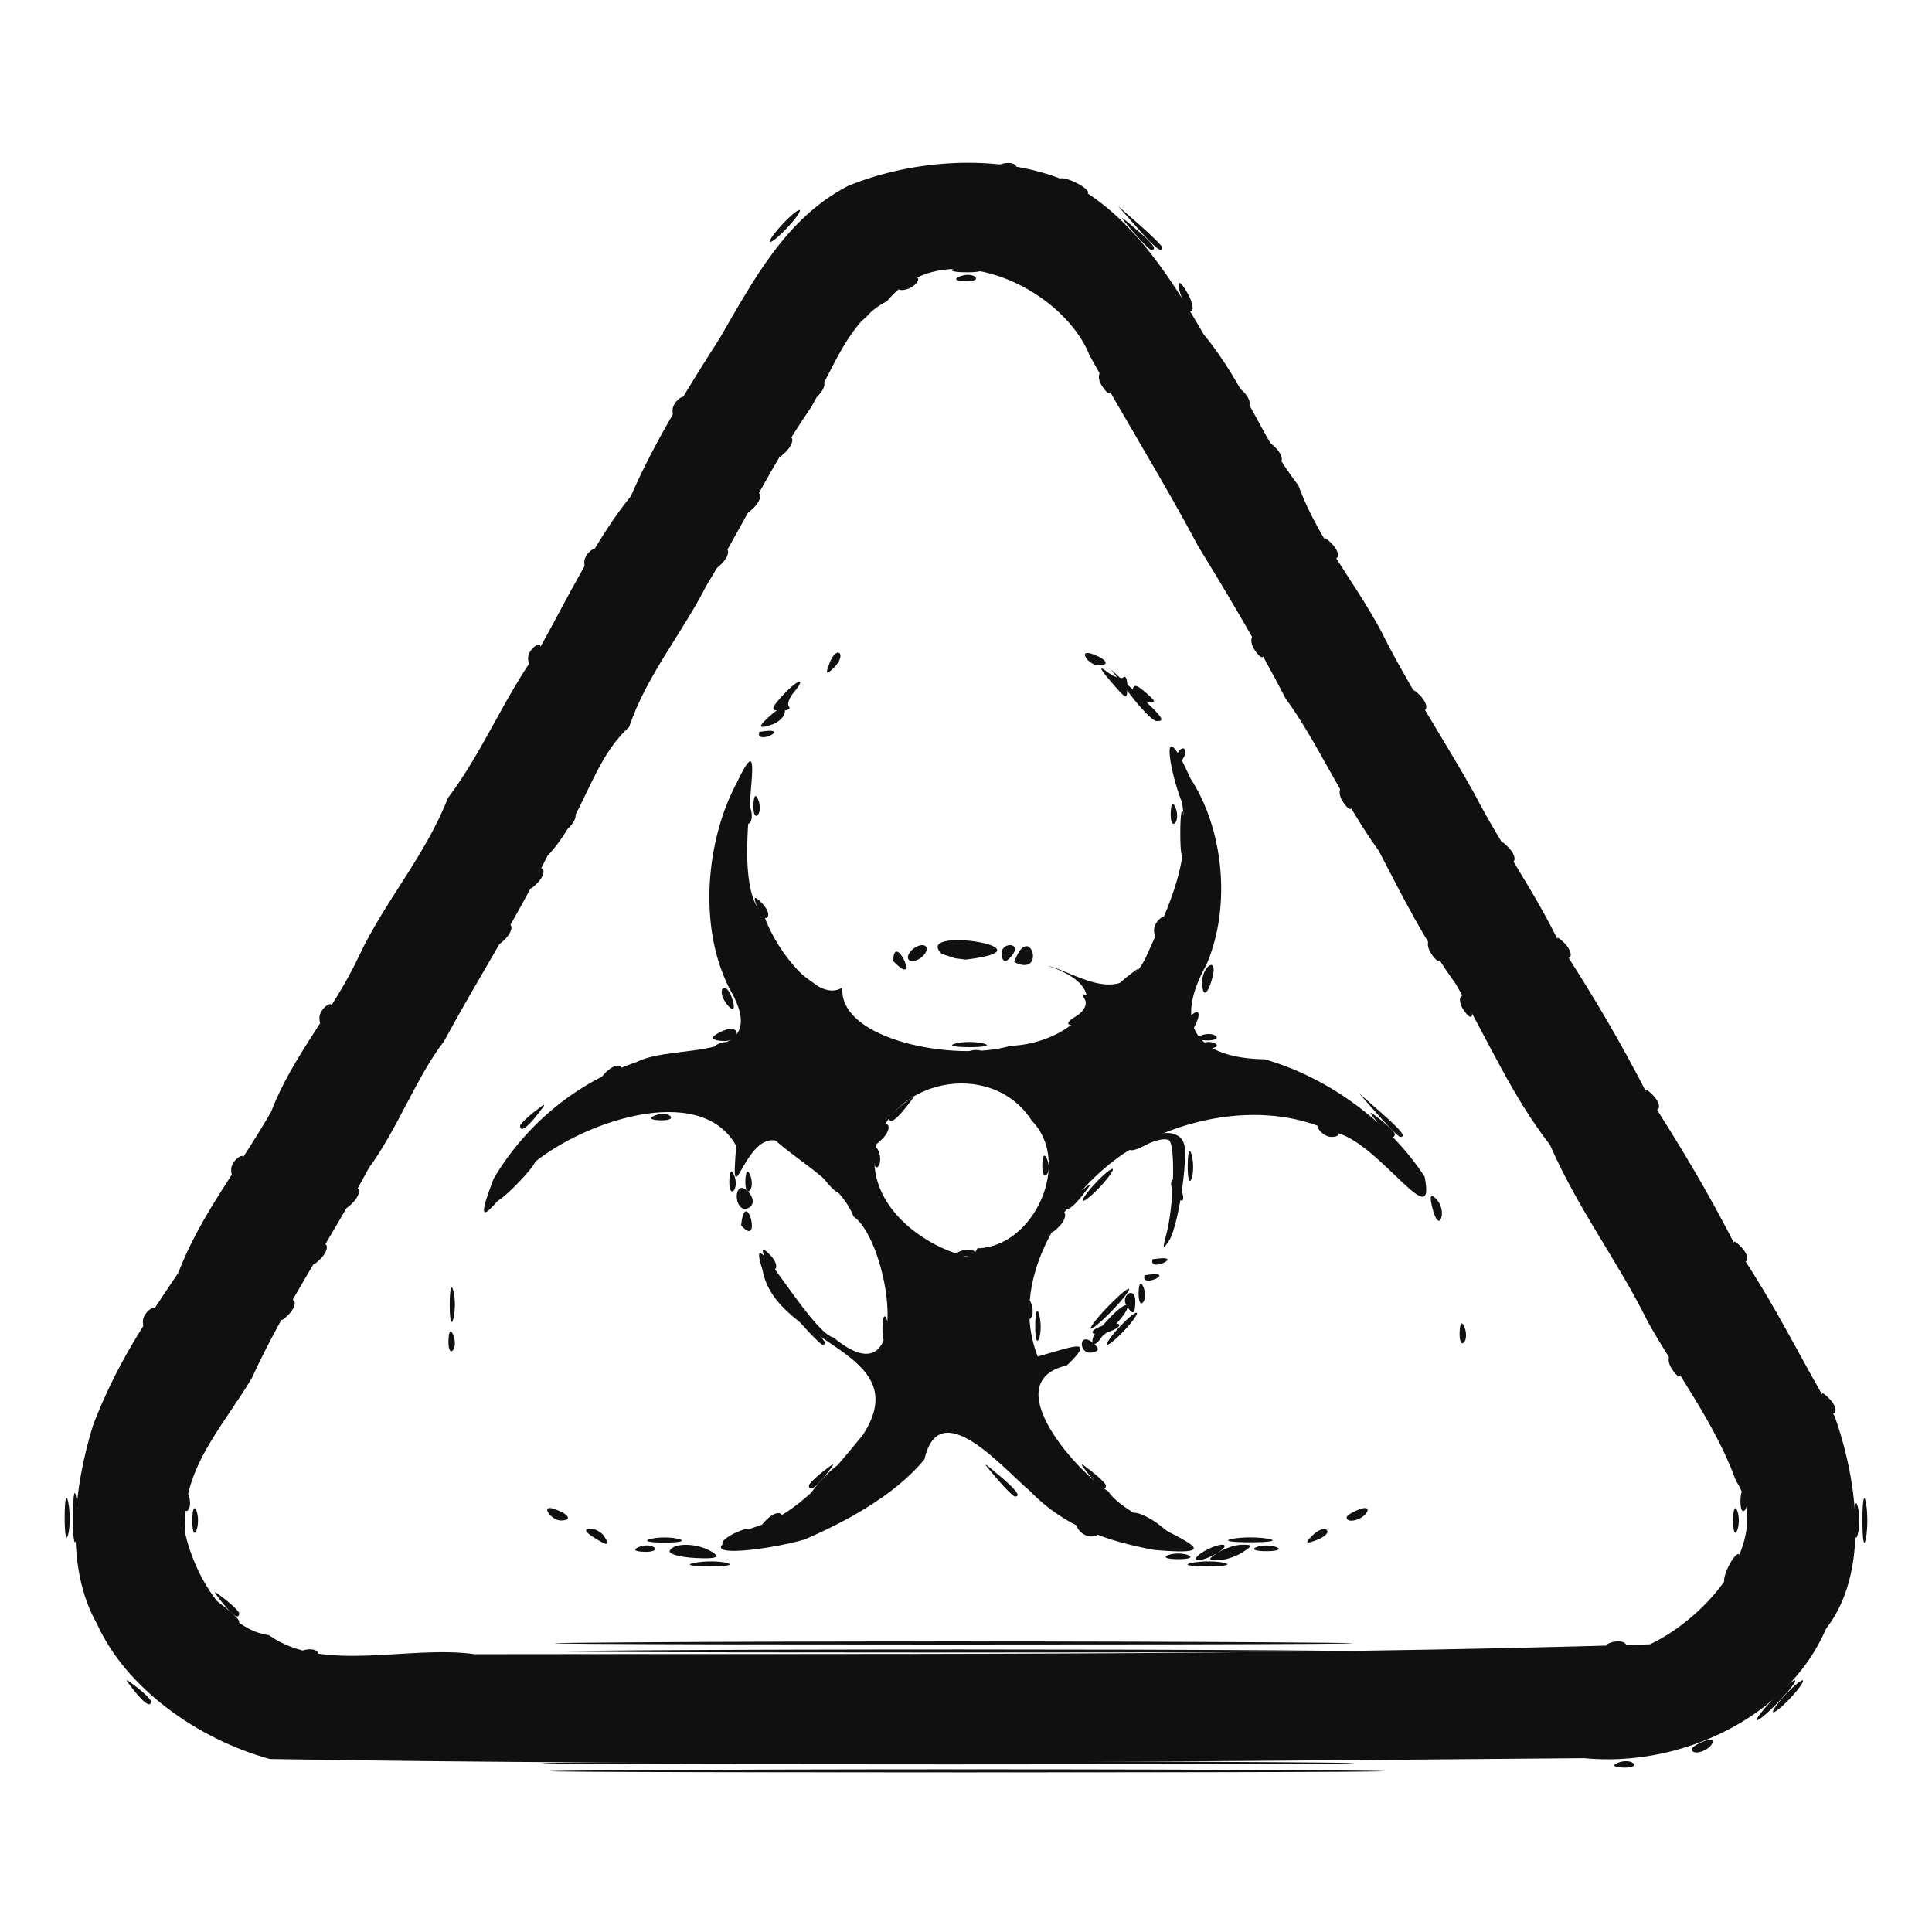
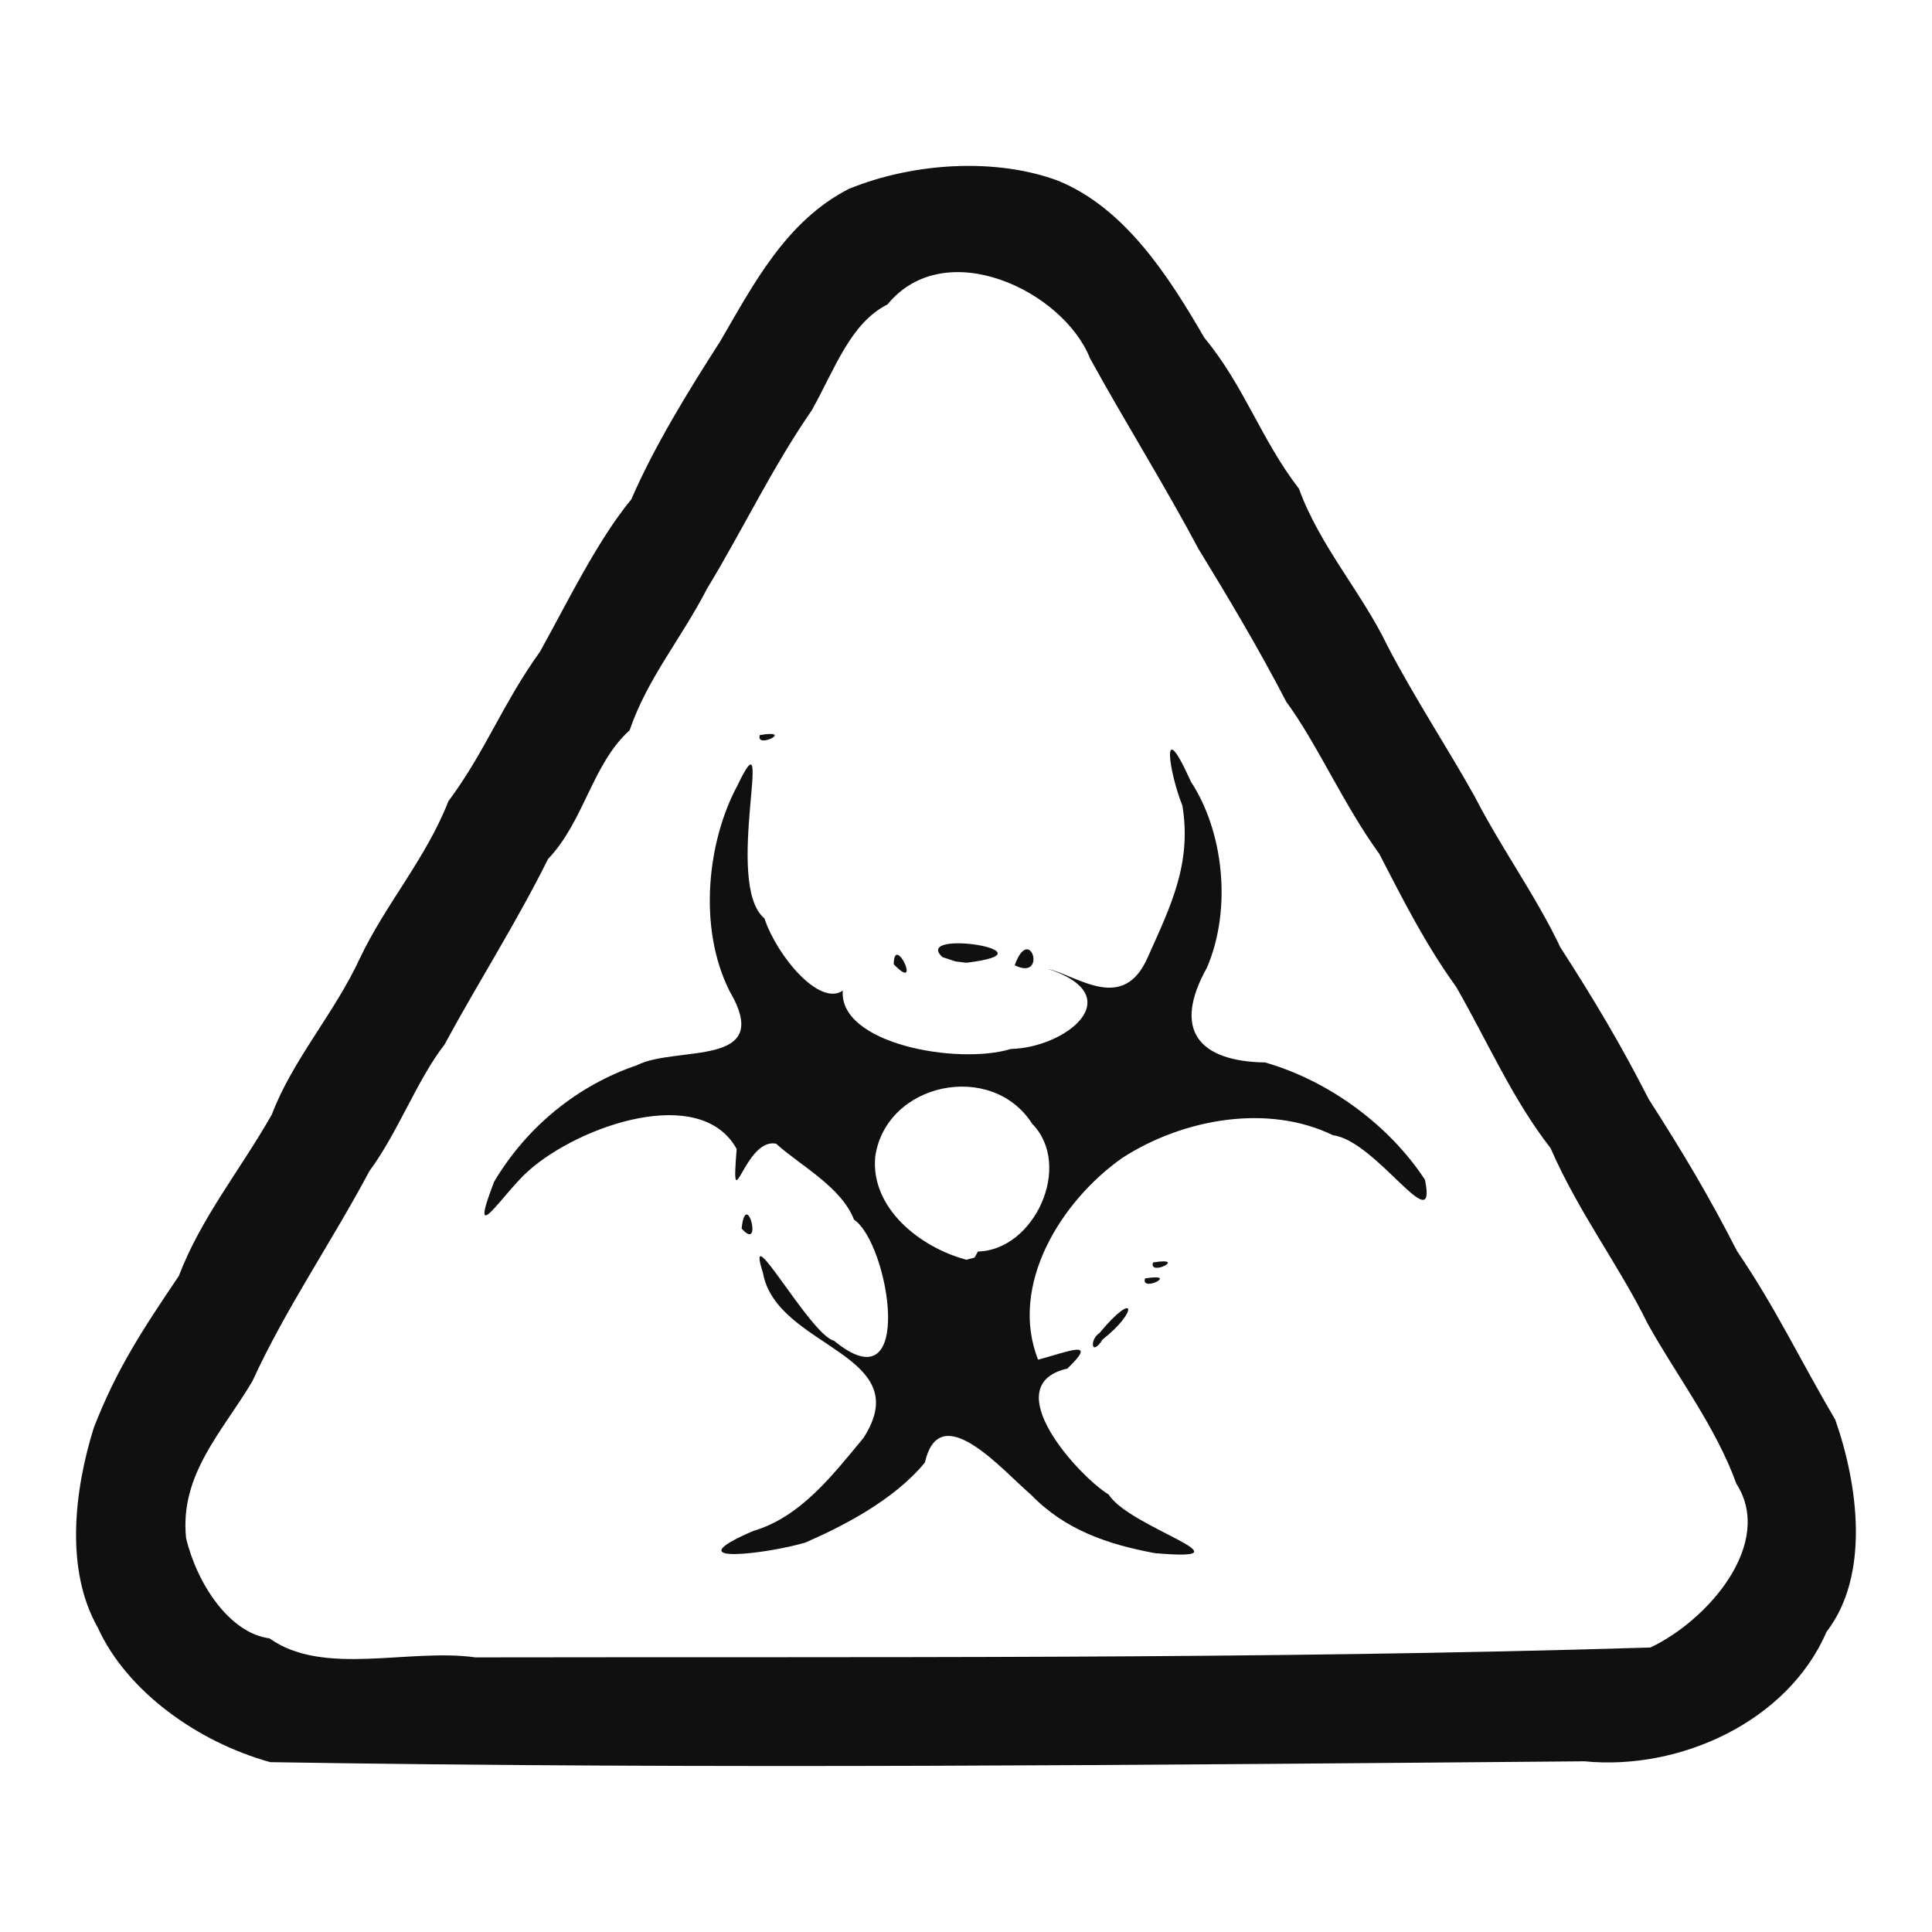
<svg xmlns="http://www.w3.org/2000/svg" version="1.1" id="svg12" width="15mm" height="15mm" viewBox="0 0 56.693 56.693">
  <defs id="defs16" />
  <g id="g20">
-     <g id="g24" transform="matrix(0.2354869,0,0,0.2344936,1.83814,2.408362)" style="fill:#101010;fill-opacity:1">
-       <path style="fill:#101010;fill-opacity:1" d="m 70.825,211.25 c 23.279,-0.15 61.079,-0.15 84,1.2e-4 22.921,0.15 3.875,0.272 -42.325,0.272 -46.2,-7e-5 -64.954,-0.123 -41.675,-0.272 z M 70.75,195.25 c 22.137,-0.15 58.362,-0.15 80.5,0 22.137,0.15 4.025,0.273 -40.25,0.273 -44.275,0 -62.388,-0.123 -40.25,-0.273 z m 8.012,-9.958 c 1.244,-0.239 3.044,-0.23 4,0.02 0.956,0.25 -0.062,0.446 -2.262,0.435 -2.2,-0.011 -2.982,-0.216 -1.738,-0.455 z m 62,0 c 1.244,-0.239 3.044,-0.23 4,0.02 0.956,0.25 -0.062,0.446 -2.262,0.435 -2.2,-0.011 -2.982,-0.216 -1.738,-0.455 z M 224.272,180 c 0,-2.475 0.195,-3.487 0.433,-2.25 0.238,1.238 0.238,3.263 0,4.5 -0.238,1.238 -0.433,0.225 -0.433,-2.25 z M 73.25,182.311 c 0.963,-0.252 2.538,-0.252 3.5,0 0.963,0.252 0.175,0.457 -1.75,0.457 -1.925,0 -2.712,-0.206 -1.75,-0.457 z m 72.5,-0.016 c 1.238,-0.238 3.263,-0.238 4.5,0 1.238,0.238 0.225,0.433 -2.25,0.433 -2.475,0 -3.487,-0.195 -2.25,-0.433 z M 16.158,180 c 0,-1.375 0.227,-1.938 0.504,-1.25 0.277,0.688 0.277,1.812 0,2.5 -0.277,0.688 -0.504,0.125 -0.504,-1.25 z m 192,0 c 0,-1.375 0.227,-1.938 0.504,-1.25 0.277,0.688 0.277,1.812 0,2.5 -0.277,0.688 -0.504,0.125 -0.504,-1.25 z M 60.507,179.011 c -0.35,-0.567 0.051,-0.735 0.941,-0.393 1.732,0.665 2.049,1.382 0.611,1.382 -0.518,0 -1.216,-0.445 -1.552,-0.989 z M 160,179.607 c 0,-0.216 0.698,-0.661 1.552,-0.989 0.89,-0.341 1.291,-0.174 0.941,0.393 C 161.906,179.962 160,180.417 160,179.607 Z M 116.405,174.75 C 114.5,172.5 114.5,172.5 116.75,174.405 c 2.114,1.79 2.705,2.595 1.905,2.595 -0.19,0 -1.202,-1.012 -2.25,-2.25 z M 48.079,157.417 c 0.048,-1.165 0.285,-1.402 0.604,-0.604 0.289,0.722 0.253,1.584 -0.079,1.917 -0.332,0.332 -0.569,-0.258 -0.525,-1.312 z M 121.195,155.5 c 0.02,-1.65 0.244,-2.204 0.498,-1.231 0.254,0.973 0.237,2.323 -0.037,3 -0.274,0.677 -0.481,-0.119 -0.461,-1.769 z m 52.884,0.917 c 0.048,-1.165 0.285,-1.402 0.604,-0.604 0.289,0.722 0.253,1.584 -0.079,1.917 -0.332,0.332 -0.569,-0.258 -0.525,-1.312 z M 130,153.5 c 1.292,-1.375 2.574,-2.5 2.849,-2.5 0.275,0 -0.557,1.125 -1.849,2.5 -1.292,1.375 -2.574,2.5 -2.849,2.5 -0.275,0 0.557,-1.125 1.849,-2.5 z M 128.5,138 c 0.995,-1.1 2.035,-2 2.31,-2 0.275,0 -0.314,0.9 -1.31,2 -0.995,1.1 -2.035,2 -2.31,2 -0.275,0 0.314,-0.9 1.31,-2 z m 35.424,-8.75 -2.424,-2.75 2.75,2.424 c 2.57,2.266 3.209,3.076 2.424,3.076 -0.179,0 -1.417,-1.238 -2.75,-2.75 z M 57,130.622 c 0,-0.208 0.787,-0.995 1.75,-1.75 1.586,-1.244 1.621,-1.208 0.378,0.378 C 57.821,130.916 57,131.445 57,130.622 Z m 24,-11.015 c 0,-0.216 0.675,-0.652 1.5,-0.969 0.825,-0.317 1.5,-0.14 1.5,0.393 C 84,119.564 83.325,120 82.5,120 81.675,120 81,119.823 81,119.607 Z m 60.812,-0.29 c 0.722,-0.289 1.584,-0.253 1.917,0.079 0.332,0.332 -0.258,0.569 -1.312,0.525 -1.165,-0.048 -1.402,-0.285 -0.604,-0.604 z M 86.079,90.417 c 0.048,-1.165 0.285,-1.402 0.604,-0.604 0.289,0.722 0.253,1.584 -0.079,1.917 -0.332,0.332 -0.569,-0.258 -0.525,-1.312 z M 130.405,74.767 c -1.167,-1.368 -1.288,-1.759 -0.313,-1.009 0.876,0.673 1.813,1.003 2.083,0.733 0.27,-0.27 0.491,0.184 0.491,1.009 0,1.917 -0.002,1.916 -2.262,-0.733 z M 95.564,72.707 c 0.376,-0.986 0.935,-1.541 1.243,-1.233 0.308,0.308 6.34e-4,1.115 -0.683,1.793 -0.988,0.98 -1.102,0.865 -0.56,-0.56 z M 89.5,18 c 0.995,-1.1 2.035,-2 2.31,-2 0.275,0 -0.314,0.9 -1.31,2 -0.995,1.1 -2.035,2 -2.31,2 -0.275,0 0.314,-0.9 1.31,-2 z" id="path38" />
-       <path style="fill:#101010;fill-opacity:1" d="m 214.5,202 c 0.995,-1.1 2.035,-2 2.31,-2 0.275,0 -0.314,0.9 -1.31,2 -0.995,1.1 -2.035,2 -2.31,2 -0.275,0 0.314,-0.9 1.31,-2 z M 19.872,190.25 c -1.244,-1.586 -1.209,-1.621 0.378,-0.378 0.963,0.755 1.75,1.542 1.75,1.75 0,0.823 -0.821,0.293 -2.128,-1.372 z M 0.252,179.5 c 0.011,-2.2 0.216,-2.982 0.455,-1.738 0.239,1.244 0.23,3.044 -0.02,4 C 0.437,182.718 0.241,181.7 0.252,179.5 Z M 131.5,156 c 0.995,-1.1 2.035,-2 2.31,-2 0.275,0 -0.314,0.9 -1.31,2 -0.995,1.1 -2.035,2 -2.31,2 -0.275,0 0.314,-0.9 1.31,-2 z m -83.268,-3 c 0,-1.925 0.206,-2.712 0.457,-1.75 0.252,0.963 0.252,2.538 0,3.5 -0.252,0.963 -0.457,0.175 -0.457,-1.75 z m 91.963,-17.5 c 0.02,-1.65 0.244,-2.204 0.498,-1.231 0.254,0.973 0.237,2.323 -0.037,3 -0.274,0.677 -0.481,-0.119 -0.461,-1.769 z m -2.116,-44.083 c 0.048,-1.165 0.285,-1.402 0.604,-0.604 0.289,0.722 0.253,1.584 -0.079,1.917 -0.332,0.332 -0.569,-0.258 -0.525,-1.312 z M 133.333,76.349 c 0,-0.984 0.337,-1.038 1.333,-0.211 C 135.4,76.747 136,77.34 136,77.456 c 0,0.116 -0.6,0.211 -1.333,0.211 -0.733,0 -1.333,-0.593 -1.333,-1.317 z m -5.826,-4.338 c -0.35,-0.567 0.051,-0.735 0.941,-0.393 C 130.18,72.283 130.497,73 129.059,73 c -0.518,0 -1.216,-0.445 -1.552,-0.989 z M 111.812,24.317 c 0.722,-0.289 1.584,-0.253 1.917,0.079 0.332,0.332 -0.258,0.569 -1.312,0.525 -1.165,-0.048 -1.402,-0.285 -0.604,-0.604 z" id="path36" />
-       <path style="fill:#101010;fill-opacity:1" d="M 8.872,201.25 C 7.629,199.664 7.664,199.629 9.25,200.872 c 0.963,0.755 1.75,1.542 1.75,1.75 0,0.823 -0.821,0.293 -2.128,-1.372 z M 192.812,195.317 c 0.722,-0.289 1.584,-0.253 1.917,0.079 0.332,0.332 -0.258,0.569 -1.312,0.525 -1.165,-0.048 -1.402,-0.285 -0.604,-0.604 z M 66,182 c -0.901,-0.582 -1.025,-0.975 -0.309,-0.985 0.655,-0.008 1.469,0.435 1.809,0.985 0.767,1.242 0.421,1.242 -1.5,0 z m 89.733,-0.124 c 0.678,-0.683 1.485,-0.991 1.793,-0.683 0.308,0.308 -0.247,0.867 -1.233,1.243 -1.425,0.543 -1.54,0.428 -0.56,-0.56 z M 93,175.622 c 0,-0.208 0.787,-0.995 1.75,-1.75 1.586,-1.244 1.621,-1.208 0.378,0.378 C 93.821,175.916 93,176.445 93,175.622 Z M 127.872,174.25 c -1.244,-1.586 -1.208,-1.621 0.378,-0.378 0.963,0.755 1.75,1.542 1.75,1.75 0,0.823 -0.821,0.293 -2.128,-1.372 z M 102.158,156 c 0,-1.375 0.227,-1.938 0.504,-1.25 0.277,0.688 0.277,1.812 0,2.5 -0.277,0.688 -0.504,0.125 -0.504,-1.25 z M 83.079,137.417 c 0.048,-1.165 0.285,-1.402 0.604,-0.604 0.289,0.722 0.253,1.584 -0.079,1.917 -0.332,0.332 -0.569,-0.258 -0.525,-1.312 z M 111.25,120.311 c 0.963,-0.252 2.538,-0.252 3.5,0 0.963,0.252 0.175,0.457 -1.75,0.457 -1.925,0 -2.712,-0.206 -1.75,-0.457 z M 89.651,76.833 c 1.901,-2.1 3.163,-2.519 1.48,-0.491 -0.613,0.738 -0.893,1.563 -0.622,1.833 0.27,0.27 -0.186,0.491 -1.013,0.491 -1.283,0 -1.26,-0.27 0.155,-1.833 z M 133.924,18.25 131.5,15.5 l 2.75,2.424 c 1.512,1.333 2.75,2.571 2.75,2.75 0,0.784 -0.81,0.146 -3.076,-2.424 z" id="path34" />
-       <path style="fill:#101010;fill-opacity:1" d="M 25.827,209.852 C 16.732,207.336 7.896,200.94 4.309,192.999 0.221,185.774 1.379,175.844 3.816,168.003 6.627,160.715 9.866,155.758 14.401,149.027 17.191,141.706 21.977,135.887 26,128.811 28.603,121.919 33.772,116.205 37,109.213 40.131,102.554 45.241,96.725 48,89.615 52.63,83.368 54.756,77.404 59.429,70.881 62.868,64.669 66.516,57.065 70.802,51.829 73.678,45.169 77.952,38.186 81.842,32.119 86.043,24.882 90.078,17.02 97.903,12.978 106.263,9.567 116.48,9.135 124,11.964 c 8.296,3.411 13.727,11.866 18.208,19.642 5.029,6.101 7.017,12.657 11.792,18.894 2.59,7.151 7.819,12.972 11,19.598 3.377,6.539 7.662,13.064 10.892,18.902 3.38,6.591 7.581,12.337 10.679,18.881 4.306,6.709 7.528,12.16 11.011,19 4.285,6.717 7.522,12.158 11,19 4.954,7.338 7.731,13.426 12.248,21.109 2.909,8.351 4.31,19.538 -1.089,26.56 -4.797,11.189 -18.248,17.382 -30.159,16.195 -54.578,0.458 -109.185,1.006 -163.755,0.106 z M 197.787,195.5 c 7.152,-3.376 15.505,-13.029 10.712,-20.498 -2.554,-7.117 -7.477,-13.572 -11.021,-19.966 -3.644,-7.444 -8.577,-13.857 -12.137,-22.036 -4.731,-6.098 -7.75,-13.141 -11.755,-20.165 C 169.726,107.458 167.064,102.122 164,96.189 159.501,89.963 156.273,82.43 152.406,77.151 149.001,70.525 144.809,63.497 141.477,58.036 137.221,49.997 132.348,42.202 127.961,34.189 124.598,25.688 109.883,18.647 102.723,27.423 98.128,29.753 96.226,35.356 93.304,40.643 88.314,47.891 84.712,55.593 80.25,62.962 c -3.301,6.416 -7.445,11.235 -9.667,17.755 -4.673,4.237 -5.637,11.32 -10.169,16.118 -4.014,8.097 -8.7,15.414 -12.891,23.201 -3.444,4.469 -5.795,10.995 -9.364,15.845 -4.727,8.911 -10.42,17.174 -14.577,26.284 -3.681,6.263 -9.101,11.659 -8.264,19.648 1.341,5.658 5.384,11.889 10.389,12.539 6.713,4.82 17.375,1.205 25.672,2.383 48.798,-0.09 97.636,0.266 146.408,-1.236 z M 136,183.683 c -5.812,-1.091 -11.137,-2.883 -15.402,-7.314 -3.507,-2.995 -11.354,-12.239 -13.205,-4.03 -3.881,4.771 -10.478,8.092 -14.893,10.023 -4.399,1.343 -16.762,2.989 -6.5,-1.449 5.92,-1.732 9.974,-7.095 13.73,-11.632 6.823,-10.592 -10.826,-11.242 -12.516,-20.627 -2.417,-7.614 5.881,7.74 8.846,8.457 10.245,8.49 6.88,-12.191 2.499,-15.143 -1.605,-4.122 -6.601,-6.696 -9.712,-9.509 -3.959,-0.802 -5.686,10.157 -4.913,0.665 -4.499,-8.203 -19.63,-2.936 -25.949,2.737 -3.214,2.859 -7.649,10.163 -4.276,1.359 4.152,-7.032 10.586,-12.134 17.792,-14.582 4.904,-2.522 17.225,0.419 11.547,-9.286 C 79.045,105.342 80.34,94.516 84,87.691 c 4.928,-10.376 -1.792,12.289 3.395,16.561 1.554,4.694 6.859,11.077 9.769,9.04 -0.511,6.66 14.285,9.339 20.961,7.305 6.81,-0.158 14.95,-6.589 4.599,-10.028 3.841,0.948 9.427,5.572 12.467,-1.499 2.788,-6.285 5.485,-11.614 4.29,-18.94 -1.647,-4.081 -2.824,-11.715 1.062,-2.979 4.004,6.095 5.182,15.79 2.004,23.263 -4.4,7.893 -0.939,11.74 7.246,11.872 8.212,2.37 15.627,8.08 19.921,14.683 1.565,7.775 -6.072,-4.907 -11.463,-5.575 -8.094,-3.966 -18.676,-2.081 -26.246,2.831 -7.689,5.426 -14.155,15.965 -10.503,25.252 3.948,-1.065 7.529,-2.623 3.645,1.113 -8.993,2.07 1.517,13.559 5.16,15.768 2.559,4.157 18.572,8.467 5.692,7.324 z m -22,-37.742 c 7.041,-0.157 11.858,-10.748 6.768,-15.962 -5.047,-7.973 -18.281,-5.171 -19.576,4.133 -0.579,6.375 5.552,11.311 11.365,12.86 l 1.012,-0.266 0.432,-0.766 z m 15.14,10.207 c 4.544,-5.492 4.862,-2.733 0.399,0.804 -1.465,2.285 -1.631,-0.035 -0.399,-0.804 z m 5.673,-6.831 c 4.447,-0.734 -0.565,1.823 0,-4e-5 z m 1,-2 c 4.447,-0.734 -0.565,1.823 0,-4e-5 z M 84.543,143.069 c 0.563,-5.198 2.729,3.098 0,0 z M 103.5,110 c 0.044,-4.024 3.606,3.747 0,0 z m 15.075,0.121 c 1.926,-5.372 4.119,2.063 0,0 z m -9.008,-1.019 c -3.846,-3.59 14.633,-0.675 2.975,0.708 l -1.348,-0.167 z M 86.812,81.317 c 4.447,-0.734 -0.565,1.823 0,3e-6 z" id="path32" />
-       <path style="fill:#101010;fill-opacity:1" d="m 203,208.607 c 0,-0.216 0.698,-0.661 1.552,-0.989 0.89,-0.341 1.291,-0.174 0.941,0.393 C 204.906,208.962 203,209.417 203,208.607 Z M 29.812,196.317 c 0.722,-0.289 1.584,-0.253 1.917,0.079 0.332,0.332 -0.258,0.569 -1.312,0.525 -1.165,-0.048 -1.402,-0.285 -0.604,-0.604 z M 207.031,187.5 c 0,-0.55 0.436,-1.675 0.969,-2.5 0.533,-0.825 0.969,-1.05 0.969,-0.5 0,0.55 -0.436,1.675 -0.969,2.5 -0.533,0.825 -0.969,1.05 -0.969,0.5 z M 75.66,183.75 c 0.629,-1.03 3.53,-0.916 5.309,0.209 1.04,0.658 0.413,0.872 -2.149,0.735 C 76.83,184.587 75.408,184.162 75.66,183.75 Z M 142,184 c 0.825,-0.533 1.95,-0.969 2.5,-0.969 0.55,0 0.325,0.436 -0.5,0.969 -0.825,0.533 -1.95,0.969 -2.5,0.969 -0.55,0 -0.325,-0.436 0.5,-0.969 z M 1.286,179.5 c 0.008,-2.75 0.202,-3.756 0.432,-2.236 0.23,1.52 0.224,3.77 -0.014,5 C 1.467,183.494 1.279,182.25 1.286,179.5 Z M 83,182 c 0.825,-0.533 1.95,-0.969 2.5,-0.969 0.55,0 0.325,0.436 -0.5,0.969 -0.825,0.533 -1.95,0.969 -2.5,0.969 -0.55,0 -0.325,-0.436 0.5,-0.969 z m 140.232,-2 c 0,-1.925 0.206,-2.712 0.457,-1.75 0.252,0.963 0.252,2.538 0,3.5 -0.252,0.963 -0.457,0.175 -0.457,-1.75 z m -96.725,1.011 c -0.35,-0.567 0.051,-0.735 0.941,-0.393 1.732,0.665 2.049,1.382 0.611,1.382 -0.518,0 -1.216,-0.445 -1.552,-0.989 z M 135,180.5 c -1.375,-0.786 -2.024,-1.445 -1.441,-1.465 0.582,-0.019 1.932,0.625 3,1.433 2.469,1.867 1.68,1.884 -1.559,0.032 z m -47.267,-0.624 c 0.678,-0.683 1.485,-0.991 1.793,-0.683 0.308,0.308 -0.247,0.867 -1.233,1.243 -1.425,0.543 -1.54,0.428 -0.56,-0.56 z m -72.654,-2.459 c 0.048,-1.165 0.285,-1.402 0.604,-0.604 0.289,0.722 0.253,1.584 -0.079,1.917 -0.332,0.332 -0.569,-0.258 -0.525,-1.312 z m 194,0 c 0.048,-1.165 0.285,-1.402 0.604,-0.604 0.289,0.722 0.253,1.584 -0.079,1.917 -0.332,0.332 -0.569,-0.258 -0.525,-1.312 z M 94.5,175 c 0.995,-1.1 2.035,-2 2.31,-2 0.275,0 -0.314,0.9 -1.31,2 -0.995,1.1 -2.035,2 -2.31,2 -0.275,0 0.314,-0.9 1.31,-2 z m 32.905,-0.25 C 125.5,172.5 125.5,172.5 127.75,174.405 c 2.114,1.79 2.705,2.595 1.905,2.595 -0.19,0 -1.202,-1.012 -2.25,-2.25 z m 92.159,-9.457 c -0.543,-1.425 -0.428,-1.54 0.56,-0.56 0.683,0.678 0.991,1.485 0.683,1.793 -0.308,0.308 -0.867,-0.247 -1.243,-1.233 z m -19.105,-4.36 c -0.363,-0.587 -0.445,-1.281 -0.183,-1.543 0.262,-0.262 0.743,0.218 1.069,1.067 0.676,1.762 0.1,2.072 -0.886,0.477 z m -80.38,-3.517 c 0.048,-1.165 0.285,-1.402 0.604,-0.604 0.289,0.722 0.253,1.584 -0.079,1.917 -0.332,0.332 -0.569,-0.258 -0.525,-1.312 z M 127,157.941 c 0,-0.582 0.45,-0.781 1,-0.441 0.55,0.34 1,0.816 1,1.059 0,0.243 -0.45,0.441 -1,0.441 -0.55,0 -1,-0.477 -1,-1.059 z M 91.924,155.25 89.5,152.5 l 2.75,2.424 C 94.82,157.19 95.459,158 94.674,158 c -0.179,0 -1.417,-1.238 -2.75,-2.75 z M 10,155.059 c 0,-0.518 0.445,-1.216 0.989,-1.552 0.567,-0.35 0.735,0.051 0.393,0.941 C 10.717,156.18 10,156.497 10,155.059 Z m 17.564,-1.352 c 0.376,-0.986 0.935,-1.541 1.243,-1.233 0.308,0.308 6.34e-4,1.115 -0.683,1.793 -0.988,0.98 -1.102,0.865 -0.56,-0.56 z m 92.515,-0.29 c 0.048,-1.165 0.285,-1.402 0.604,-0.604 0.289,0.722 0.253,1.584 -0.079,1.917 -0.332,0.332 -0.569,-0.258 -0.525,-1.312 z m 14,-2 c 0.048,-1.165 0.285,-1.402 0.604,-0.604 0.289,0.722 0.253,1.584 -0.079,1.917 -0.332,0.332 -0.569,-0.258 -0.525,-1.312 z m -46.515,-4.124 c -0.543,-1.425 -0.428,-1.54 0.56,-0.56 0.683,0.678 0.991,1.485 0.683,1.793 -0.308,0.308 -0.867,-0.247 -1.243,-1.233 z m -56,-0.586 c 0.376,-0.986 0.935,-1.541 1.243,-1.233 0.308,0.308 6.34e-4,1.115 -0.683,1.793 -0.988,0.98 -1.102,0.865 -0.56,-0.56 z m 177,-0.414 c -0.543,-1.425 -0.428,-1.54 0.56,-0.56 0.683,0.678 0.991,1.485 0.683,1.793 -0.308,0.308 -0.867,-0.247 -1.243,-1.233 z m -96.752,0.024 c 0.722,-0.289 1.584,-0.253 1.917,0.079 0.332,0.332 -0.258,0.569 -1.312,0.525 -1.165,-0.048 -1.402,-0.285 -0.604,-0.604 z m 25.691,-2.015 c 0.981,-3.601 1.202,-11.365 0.34,-11.899 -0.441,-0.272 -1.711,-0.009 -2.822,0.586 -1.111,0.595 -2.021,0.856 -2.021,0.581 0,-1.141 3.981,-2.515 5.547,-1.914 1.421,0.545 1.589,1.528 1.048,6.129 -0.354,3.014 -1.105,6.207 -1.667,7.097 -0.829,1.311 -0.91,1.201 -0.425,-0.581 z m -13.939,-1.595 c 0.376,-0.986 0.935,-1.541 1.243,-1.233 0.308,0.308 6.4e-4,1.115 -0.683,1.793 -0.988,0.98 -1.102,0.865 -0.56,-0.56 z m 47.167,-1.627 c -0.435,-1.663 -0.305,-2.054 0.437,-1.312 0.581,0.581 0.86,1.647 0.619,2.368 -0.25,0.749 -0.703,0.296 -1.057,-1.057 z M 35.564,139.707 c 0.376,-0.986 0.935,-1.541 1.243,-1.233 0.308,0.308 6.34e-4,1.115 -0.683,1.793 -0.988,0.98 -1.102,0.865 -0.56,-0.56 z M 84,139.441 c 0,-0.857 0.45,-1.281 1,-0.941 0.55,0.34 1,1.041 1,1.559 C 86,140.577 85.55,141 85,141 c -0.55,0 -1,-0.702 -1,-1.559 z M 94.872,137.25 c -1.244,-1.586 -1.209,-1.621 0.378,-0.378 0.963,0.755 1.75,1.542 1.75,1.75 0,0.823 -0.821,0.293 -2.128,-1.372 z M 21,136.059 c 0,-0.518 0.445,-1.216 0.989,-1.552 0.567,-0.35 0.735,0.051 0.393,0.941 C 21.717,137.18 21,137.497 21,136.059 Z m 101.079,-0.642 c 0.048,-1.165 0.285,-1.402 0.604,-0.604 0.289,0.722 0.253,1.584 -0.079,1.917 -0.332,0.332 -0.569,-0.258 -0.525,-1.312 z m -20.515,-3.71 c 0.376,-0.986 0.935,-1.541 1.243,-1.233 0.308,0.308 6.4e-4,1.115 -0.683,1.793 -0.988,0.98 -1.102,0.865 -0.56,-0.56 z m 54.943,-0.695 c -0.35,-0.567 0.051,-0.735 0.941,-0.393 1.732,0.665 2.049,1.382 0.611,1.382 -0.518,0 -1.216,-0.445 -1.552,-0.989 z M 73.812,129.317 c 0.722,-0.289 1.584,-0.253 1.917,0.079 0.332,0.332 -0.258,0.569 -1.312,0.525 -1.165,-0.048 -1.402,-0.285 -0.604,-0.604 z m 123.752,-2.024 c -0.543,-1.425 -0.428,-1.54 0.56,-0.56 0.683,0.678 0.991,1.485 0.683,1.793 -0.308,0.308 -0.867,-0.247 -1.243,-1.233 z M 67.733,123.876 c 0.678,-0.683 1.485,-0.991 1.793,-0.683 0.308,0.308 -0.247,0.867 -1.233,1.243 -1.425,0.543 -1.54,0.428 -0.56,-0.56 z m 45.079,-2.559 c 0.722,-0.289 1.584,-0.253 1.917,0.079 0.332,0.332 -0.258,0.569 -1.312,0.525 -1.165,-0.048 -1.402,-0.285 -0.604,-0.604 z M 140,118.059 c 0,-0.518 0.445,-1.216 0.989,-1.552 0.567,-0.35 0.735,0.051 0.393,0.941 C 140.717,119.18 140,119.497 140,118.059 Z m -108,-1 c 0,-0.518 0.445,-1.216 0.989,-1.552 0.567,-0.35 0.735,0.051 0.393,0.941 C 32.717,118.18 32,118.497 32,117.059 Z m 94.271,-0.151 c 0.974,-0.567 1.467,-1.523 1.095,-2.124 -0.415,-0.671 -0.211,-0.806 0.528,-0.35 1.403,0.867 -0.341,3.587 -2.266,3.535 -0.62,-0.017 -0.331,-0.494 0.643,-1.061 z m 48.188,-0.975 c -0.363,-0.587 -0.445,-1.281 -0.183,-1.543 0.262,-0.262 0.743,0.218 1.069,1.067 0.676,1.762 0.1,2.072 -0.886,0.477 z m -92,-1 c -0.363,-0.587 -0.445,-1.281 -0.183,-1.543 0.262,-0.262 0.743,0.218 1.069,1.067 0.676,1.762 0.1,2.072 -0.886,0.477 z M 91.872,112.25 c -1.27,-1.619 -1.222,-1.64 0.628,-0.283 1.1,0.807 2.188,1.594 2.417,1.75 0.229,0.156 -0.053,0.283 -0.628,0.283 -0.574,0 -1.662,-0.787 -2.417,-1.75 z M 131,113.622 c 0,-0.208 0.787,-0.995 1.75,-1.75 1.586,-1.244 1.621,-1.208 0.378,0.378 C 131.821,113.916 131,114.445 131,113.622 Z m 11,-1.063 c 0,-0.793 0.408,-1.693 0.907,-2.001 0.499,-0.308 0.671,0.34 0.383,1.441 C 142.679,114.334 142,114.629 142,112.559 Z M 105.5,109 c 0.34,-0.55 1.068,-1 1.618,-1 0.55,0 0.722,0.45 0.382,1 -0.34,0.55 -1.068,1 -1.618,1 -0.55,0 -0.722,-0.45 -0.382,-1 z m 11.5,0 c 0,-0.55 0.477,-1 1.059,-1 0.582,0 0.781,0.45 0.441,1 -0.34,0.55 -0.816,1 -1.059,1 C 117.198,110 117,109.55 117,109 Z m 53.459,-0.067 c -0.363,-0.587 -0.445,-1.281 -0.183,-1.543 0.262,-0.262 0.743,0.218 1.069,1.067 0.676,1.762 0.1,2.072 -0.886,0.477 z m 16.105,-0.64 c -0.543,-1.425 -0.428,-1.54 0.56,-0.56 0.683,0.678 0.991,1.485 0.683,1.793 -0.308,0.308 -0.867,-0.247 -1.243,-1.233 z M 54.564,106.707 c 0.376,-0.986 0.935,-1.541 1.243,-1.233 0.308,0.308 6.34e-4,1.115 -0.683,1.793 -0.988,0.98 -1.102,0.865 -0.56,-0.56 z M 136,106.059 c 0,-0.518 0.445,-1.216 0.989,-1.552 0.567,-0.35 0.735,0.051 0.393,0.941 C 136.717,107.18 136,107.497 136,106.059 Z m -49.436,-2.766 c -0.543,-1.425 -0.428,-1.54 0.56,-0.56 0.683,0.678 0.991,1.485 0.683,1.793 -0.308,0.308 -0.867,-0.247 -1.243,-1.233 z m -28,-3.586 c 0.376,-0.986 0.935,-1.541 1.243,-1.233 0.308,0.308 6.34e-4,1.115 -0.683,1.793 -0.988,0.98 -1.102,0.865 -0.56,-0.56 z M 139.272,94 c 0,-2.475 0.195,-3.487 0.433,-2.25 0.238,1.238 0.238,3.263 0,4.5 -0.238,1.238 -0.433,0.225 -0.433,-2.25 z m 40.292,2.293 c -0.543,-1.425 -0.428,-1.54 0.56,-0.56 0.683,0.678 0.991,1.485 0.683,1.793 -0.308,0.308 -0.867,-0.247 -1.243,-1.233 z M 62.564,92.707 c 0.376,-0.986 0.935,-1.541 1.243,-1.233 0.308,0.308 6.34e-4,1.115 -0.683,1.793 -0.988,0.98 -1.102,0.865 -0.56,-0.56 z m 96.895,-2.773 c -0.363,-0.587 -0.445,-1.281 -0.183,-1.543 0.262,-0.262 0.743,0.218 1.069,1.067 0.676,1.762 0.1,2.072 -0.886,0.477 z m -20.895,-5.227 c 0.376,-0.986 0.935,-1.541 1.243,-1.233 0.308,0.308 6.4e-4,1.115 -0.683,1.793 -0.988,0.98 -1.102,0.865 -0.56,-0.56 z m 30,-7.414 c -0.543,-1.425 -0.428,-1.54 0.56,-0.56 0.683,0.678 0.991,1.485 0.683,1.793 -0.308,0.308 -0.867,-0.247 -1.243,-1.233 z M 58,72.059 c 0,-0.518 0.445,-1.216 0.989,-1.552 0.567,-0.35 0.735,0.051 0.393,0.941 C 58.717,73.18 58,73.497 58,72.059 Z m 90.459,-1.126 c -0.363,-0.587 -0.445,-1.281 -0.183,-1.543 0.262,-0.262 0.743,0.218 1.069,1.067 0.676,1.762 0.1,2.072 -0.886,0.477 z M 65,60.059 c 0,-0.518 0.445,-1.216 0.989,-1.552 0.567,-0.35 0.735,0.051 0.393,0.941 C 65.717,61.18 65,61.497 65,60.059 Z m 16.564,-0.352 c 0.376,-0.986 0.935,-1.541 1.243,-1.233 0.308,0.308 6.34e-4,1.115 -0.683,1.793 -0.988,0.98 -1.102,0.865 -0.56,-0.56 z m 76,-1.414 c -0.543,-1.425 -0.428,-1.54 0.56,-0.56 0.683,0.678 0.991,1.485 0.683,1.793 -0.308,0.308 -0.867,-0.247 -1.243,-1.233 z M 85.564,52.707 c 0.376,-0.986 0.935,-1.541 1.243,-1.233 0.308,0.308 6.34e-4,1.115 -0.683,1.793 -0.988,0.98 -1.102,0.865 -0.56,-0.56 z m 65,-6.414 c -0.543,-1.425 -0.428,-1.54 0.56,-0.56 0.683,0.678 0.991,1.485 0.683,1.793 -0.308,0.308 -0.867,-0.247 -1.243,-1.233 z M 89.564,45.707 c 0.376,-0.986 0.935,-1.541 1.243,-1.233 0.308,0.308 6.34e-4,1.115 -0.683,1.793 -0.988,0.98 -1.102,0.865 -0.56,-0.56 z M 76,41.059 c 0,-0.518 0.445,-1.216 0.989,-1.552 0.567,-0.35 0.735,0.051 0.393,0.941 C 76.717,42.18 76,42.497 76,41.059 Z m 70.564,-1.766 c -0.543,-1.425 -0.428,-1.54 0.56,-0.56 0.683,0.678 0.991,1.485 0.683,1.793 -0.308,0.308 -0.867,-0.247 -1.243,-1.233 z M 93.564,38.707 c 0.376,-0.986 0.935,-1.541 1.243,-1.233 0.308,0.308 6.34e-4,1.115 -0.683,1.793 -0.988,0.98 -1.102,0.865 -0.56,-0.56 z m 35.895,-0.773 c -0.363,-0.587 -0.445,-1.281 -0.183,-1.543 0.262,-0.262 0.743,0.218 1.069,1.067 0.676,1.762 0.1,2.072 -0.886,0.477 z M 99,29.622 c 0,-0.208 0.787,-0.995 1.75,-1.75 1.586,-1.244 1.621,-1.209 0.378,0.378 C 99.821,29.916 99,30.445 99,29.622 Z m 40.624,-2.161 c -0.965,-2.515 -0.68,-3.164 0.499,-1.136 0.584,1.004 0.851,2.036 0.593,2.293 -0.257,0.257 -0.749,-0.263 -1.092,-1.157 z M 104,25.607 c 0,-0.216 0.698,-0.661 1.552,-0.989 0.89,-0.341 1.291,-0.174 0.941,0.393 C 105.906,25.962 104,26.417 104,25.607 Z m 7.269,-2.3 c 0.973,-0.254 2.323,-0.237 3,0.037 0.677,0.274 -0.119,0.481 -1.769,0.461 -1.65,-0.02 -2.204,-0.244 -1.231,-0.498 z M 133.405,18.75 C 131.5,16.5 131.5,16.5 133.75,18.405 135.864,20.195 136.455,21 135.655,21 c -0.19,0 -1.202,-1.012 -2.25,-2.25 z M 125,13 c -0.825,-0.533 -1.05,-0.969 -0.5,-0.969 0.55,0 1.675,0.436 2.5,0.969 0.825,0.533 1.05,0.969 0.5,0.969 -0.55,0 -1.675,-0.436 -2.5,-0.969 z m -8.188,-2.683 c 0.722,-0.289 1.584,-0.253 1.917,0.079 0.332,0.332 -0.258,0.569 -1.312,0.525 -1.165,-0.048 -1.402,-0.285 -0.604,-0.604 z" id="path30" />
-       <path style="fill:#101010;fill-opacity:1" d="m 69.175,210.25 c 22.371,-0.15 59.271,-0.15 82,-1.3e-4 22.729,0.15 4.425,0.273 -40.675,0.273 -45.1,8e-5 -63.696,-0.123 -41.325,-0.273 z m 124.637,0.067 c 0.722,-0.289 1.584,-0.253 1.917,0.079 0.332,0.332 -0.258,0.569 -1.312,0.525 -1.165,-0.048 -1.402,-0.285 -0.604,-0.604 z M 213,202.5 c 1.292,-1.375 2.574,-2.5 2.849,-2.5 0.275,0 -0.557,1.125 -1.849,2.5 -1.292,1.375 -2.574,2.5 -2.849,2.5 -0.275,0 0.557,-1.125 1.849,-2.5 z M 71.824,196.25 c 22.178,-0.15 58.178,-0.15 80,1.4e-4 21.822,0.15 3.676,0.273 -40.324,0.273 -44,-7e-5 -61.854,-0.123 -39.676,-0.273 z M 19.872,191.25 c -1.244,-1.586 -1.209,-1.621 0.378,-0.378 0.963,0.755 1.75,1.542 1.75,1.75 0,0.823 -0.821,0.293 -2.128,-1.372 z M 137.75,184.338 c 0.688,-0.277 1.812,-0.277 2.5,0 0.688,0.277 0.125,0.504 -1.25,0.504 -1.375,0 -1.938,-0.227 -1.25,-0.504 z M 144,184 c 0.825,-0.533 2.175,-0.969 3,-0.969 1.333,0 1.333,0.108 0,0.969 -0.825,0.533 -2.175,0.969 -3,0.969 -1.333,0 -1.333,-0.108 0,-0.969 z m -15.563,-27.771 c 0.341,-0.341 1.324,-0.724 2.183,-0.85 0.859,-0.126 1.283,0.05 0.942,0.391 -0.341,0.341 -1.324,0.724 -2.183,0.85 -0.859,0.126 -1.283,-0.05 -0.942,-0.391 z m 4.105,-3.16 c -0.316,-0.512 -0.193,-1.167 0.274,-1.456 0.467,-0.289 0.85,0.13 0.85,0.931 0,1.686 -0.315,1.833 -1.124,0.525 z M 125,140.622 c 0,-0.208 0.787,-0.995 1.75,-1.75 1.586,-1.244 1.621,-1.208 0.378,0.378 C 125.821,140.916 125,141.445 125,140.622 Z M 56,137.5 c 1.292,-1.375 2.574,-2.5 2.849,-2.5 0.275,0 -0.557,1.125 -1.849,2.5 -1.292,1.375 -2.574,2.5 -2.849,2.5 -0.275,0 0.557,-1.125 1.849,-2.5 z m 82.459,1.433 c -0.363,-0.587 -0.445,-1.281 -0.183,-1.543 0.262,-0.262 0.743,0.218 1.069,1.067 0.676,1.762 0.1,2.072 -0.886,0.477 z m -53.38,-1.517 c 0.048,-1.165 0.285,-1.402 0.604,-0.604 0.289,0.722 0.253,1.584 -0.079,1.917 -0.332,0.332 -0.569,-0.258 -0.525,-1.312 z m 16,-3 c 0.048,-1.165 0.285,-1.402 0.604,-0.604 0.289,0.722 0.253,1.584 -0.079,1.917 -0.332,0.332 -0.569,-0.258 -0.525,-1.312 z M 163.872,130.25 c -1.244,-1.586 -1.208,-1.621 0.378,-0.378 0.963,0.755 1.75,1.542 1.75,1.75 0,0.823 -0.821,0.293 -2.128,-1.372 z M 103,129.622 c 0,-0.208 0.787,-0.995 1.75,-1.75 1.586,-1.244 1.621,-1.208 0.378,0.378 C 103.821,129.916 103,130.445 103,129.622 Z m -21.188,-9.306 c 0.722,-0.289 1.584,-0.253 1.917,0.079 0.332,0.332 -0.258,0.569 -1.312,0.525 -1.165,-0.048 -1.402,-0.285 -0.604,-0.604 z m 60,0 c 0.722,-0.289 1.584,-0.253 1.917,0.079 0.332,0.332 -0.258,0.569 -1.312,0.525 -1.165,-0.048 -1.402,-0.285 -0.604,-0.604 z M 85.079,91.417 c 0.048,-1.165 0.285,-1.402 0.604,-0.604 0.289,0.722 0.253,1.584 -0.079,1.917 -0.332,0.332 -0.569,-0.258 -0.525,-1.312 z M 87,80.591 C 87,80.401 87.675,79.685 88.5,79 89.365,78.282 90,78.185 90,78.771 c 0,0.559 -0.675,1.274 -1.5,1.591 -0.825,0.317 -1.5,0.42 -1.5,0.229 z" id="path28" />
-       <path style="fill:#101010;fill-opacity:1" d="m 71.812,183.317 c 0.722,-0.289 1.584,-0.253 1.917,0.079 0.332,0.332 -0.258,0.569 -1.312,0.525 -1.165,-0.048 -1.402,-0.285 -0.604,-0.604 z m 76.938,0.021 c 0.688,-0.277 1.812,-0.277 2.5,0 0.688,0.277 0.125,0.504 -1.25,0.504 -1.375,0 -1.938,-0.227 -1.25,-0.504 z M 133.064,76.695 130.628,73.5 133.814,76.437 c 3.315,3.056 3.693,3.6 2.436,3.508 -0.412,-0.03 -1.846,-1.493 -3.186,-3.25 z" id="path26" />
-     </g>
+     <path id="path32-5" d="m 7.935,51.71 c -2.142,-0.59 -4.223,-2.09 -5.067,-3.952 -0.963,-1.694 -0.69,-4.023 -0.116,-5.861 0.662,-1.709 1.425,-2.871 2.493,-4.45 0.657,-1.717 1.784,-3.081 2.731,-4.741 0.613,-1.616 1.83,-2.956 2.59,-4.596 0.737,-1.561 1.941,-2.928 2.59,-4.596 1.09,-1.465 1.591,-2.863 2.691,-4.393 0.81,-1.457 1.669,-3.24 2.678,-4.468 0.677,-1.562 1.684,-3.199 2.6,-4.622 0.989,-1.697 1.939,-3.541 3.782,-4.488 1.969,-0.8 4.375,-0.901 6.145,-0.238 1.954,0.8 3.233,2.783 4.288,4.606 1.184,1.431 1.652,2.968 2.777,4.431 0.61,1.677 1.841,3.042 2.59,4.596 0.795,1.533 1.804,3.063 2.565,4.432 0.796,1.546 1.785,2.893 2.515,4.428 1.014,1.573 1.773,2.851 2.593,4.455 1.009,1.575 1.771,2.851 2.59,4.455 1.167,1.721 1.821,3.148 2.884,4.95 0.685,1.958 1.015,4.581 -0.257,6.228 -1.13,2.624 -4.297,4.076 -7.102,3.798 -12.852,0.107 -25.712,0.236 -38.562,0.025 z M 48.429,48.345 c 1.684,-0.792 3.651,-3.055 2.523,-4.807 -0.601,-1.669 -1.761,-3.183 -2.595,-4.682 -0.858,-1.746 -2.02,-3.249 -2.858,-5.167 -1.114,-1.43 -1.825,-3.082 -2.768,-4.729 -0.909,-1.261 -1.536,-2.512 -2.257,-3.904 -1.059,-1.46 -1.819,-3.226 -2.73,-4.464 -0.802,-1.554 -1.789,-3.202 -2.574,-4.482 -1.002,-1.885 -2.15,-3.713 -3.183,-5.592 -0.792,-1.993 -4.257,-3.644 -5.943,-1.586 -1.082,0.546 -1.53,1.86 -2.218,3.1 -1.175,1.7 -2.023,3.506 -3.074,5.234 -0.777,1.505 -1.753,2.635 -2.276,4.163 -1.1,0.993 -1.327,2.655 -2.395,3.78 -0.945,1.899 -2.049,3.615 -3.036,5.441 -0.811,1.048 -1.365,2.578 -2.205,3.715 -1.113,2.09 -2.454,4.027 -3.433,6.164 -0.867,1.469 -2.143,2.734 -1.946,4.607 0.316,1.327 1.268,2.788 2.447,2.94 1.581,1.13 4.092,0.283 6.045,0.559 11.491,-0.021 22.992,0.062 34.477,-0.29 z M 33.879,45.574 c -1.369,-0.256 -2.623,-0.676 -3.627,-1.715 -0.826,-0.702 -2.674,-2.87 -3.11,-0.945 -0.914,1.119 -2.467,1.898 -3.507,2.35 -1.036,0.315 -3.947,0.701 -1.531,-0.34 1.394,-0.406 2.349,-1.664 3.233,-2.728 1.607,-2.484 -2.549,-2.636 -2.947,-4.837 -0.569,-1.785 1.385,1.815 2.083,1.983 2.413,1.991 1.62,-2.859 0.588,-3.551 -0.378,-0.967 -1.554,-1.57 -2.287,-2.23 -0.932,-0.188 -1.339,2.382 -1.157,0.156 -1.059,-1.924 -4.623,-0.688 -6.111,0.642 -0.757,0.67 -1.801,2.383 -1.007,0.319 0.978,-1.649 2.493,-2.845 4.19,-3.419 1.155,-0.591 4.056,0.098 2.719,-2.177 -0.943,-1.878 -0.638,-4.417 0.224,-6.017 1.16,-2.433 -0.422,2.882 0.799,3.883 0.366,1.101 1.615,2.598 2.3,2.12 -0.12,1.562 3.364,2.19 4.936,1.713 1.604,-0.037 3.521,-1.545 1.083,-2.352 0.904,0.222 2.22,1.307 2.936,-0.351 0.657,-1.474 1.292,-2.724 1.01,-4.441 -0.388,-0.957 -0.665,-2.747 0.25,-0.699 0.943,1.429 1.22,3.703 0.472,5.455 -1.036,1.851 -0.221,2.753 1.706,2.784 1.934,0.556 3.68,1.895 4.691,3.443 0.369,1.823 -1.43,-1.151 -2.699,-1.307 -1.906,-0.93 -4.398,-0.488 -6.181,0.664 -1.811,1.272 -3.333,3.744 -2.473,5.922 0.93,-0.25 1.773,-0.615 0.858,0.261 -2.118,0.485 0.357,3.18 1.215,3.697 0.603,0.975 4.373,1.986 1.34,1.717 z m -5.181,-8.85 c 1.658,-0.037 2.792,-2.52 1.594,-3.743 -1.189,-1.87 -4.305,-1.213 -4.61,0.969 -0.136,1.495 1.307,2.652 2.676,3.016 l 0.238,-0.062 z m 3.565,2.393 c 1.07,-1.288 1.145,-0.641 0.094,0.188 -0.345,0.536 -0.384,-0.008 -0.094,-0.188 z m 1.336,-1.602 c 1.047,-0.172 -0.133,0.427 0,-9e-6 z m 0.235,-0.469 c 1.047,-0.172 -0.133,0.427 0,-9e-6 z M 21.762,36.05 c 0.133,-1.219 0.643,0.726 0,0 z m 4.464,-7.754 c 0.01,-0.944 0.849,0.879 0,0 z m 3.55,0.028 c 0.454,-1.26 0.97,0.484 0,0 z M 27.654,28.085 c -0.906,-0.842 3.446,-0.158 0.701,0.166 l -0.317,-0.039 z m -5.358,-6.515 c 1.047,-0.172 -0.133,0.427 0,0 z" style="fill:#101010;fill-opacity:1;stroke-width:0.235" />
  </g>
</svg>
